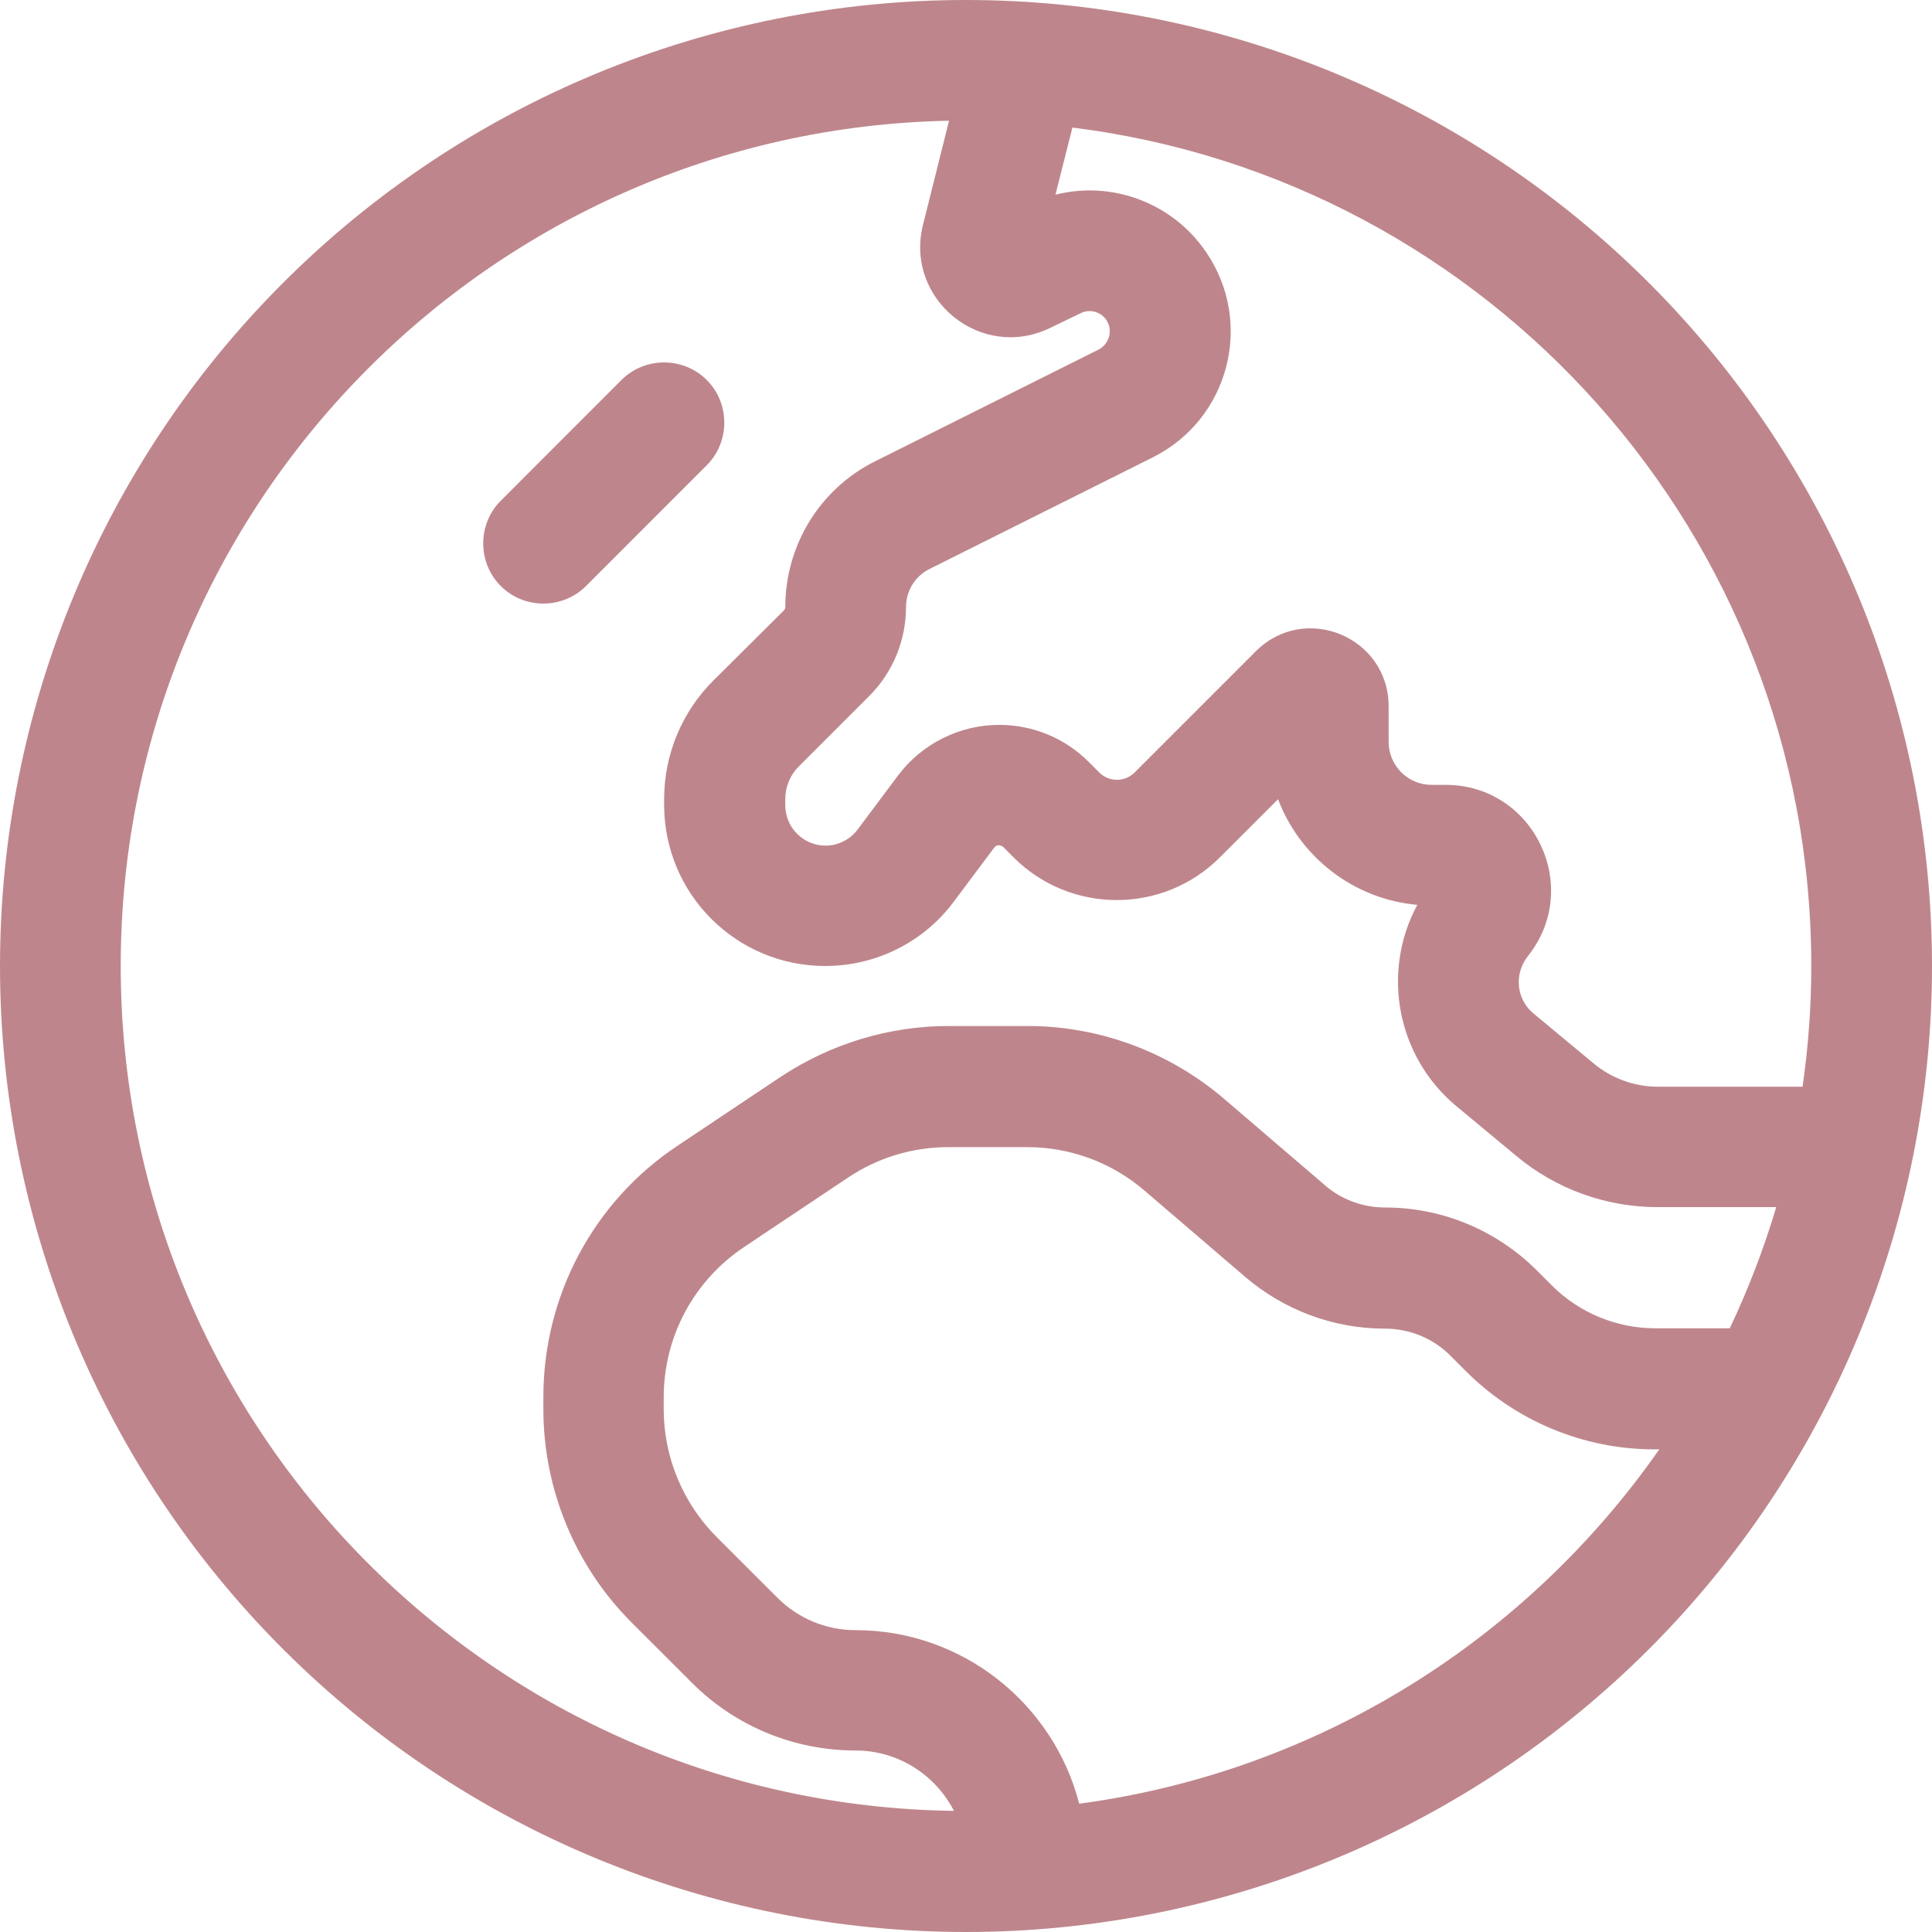
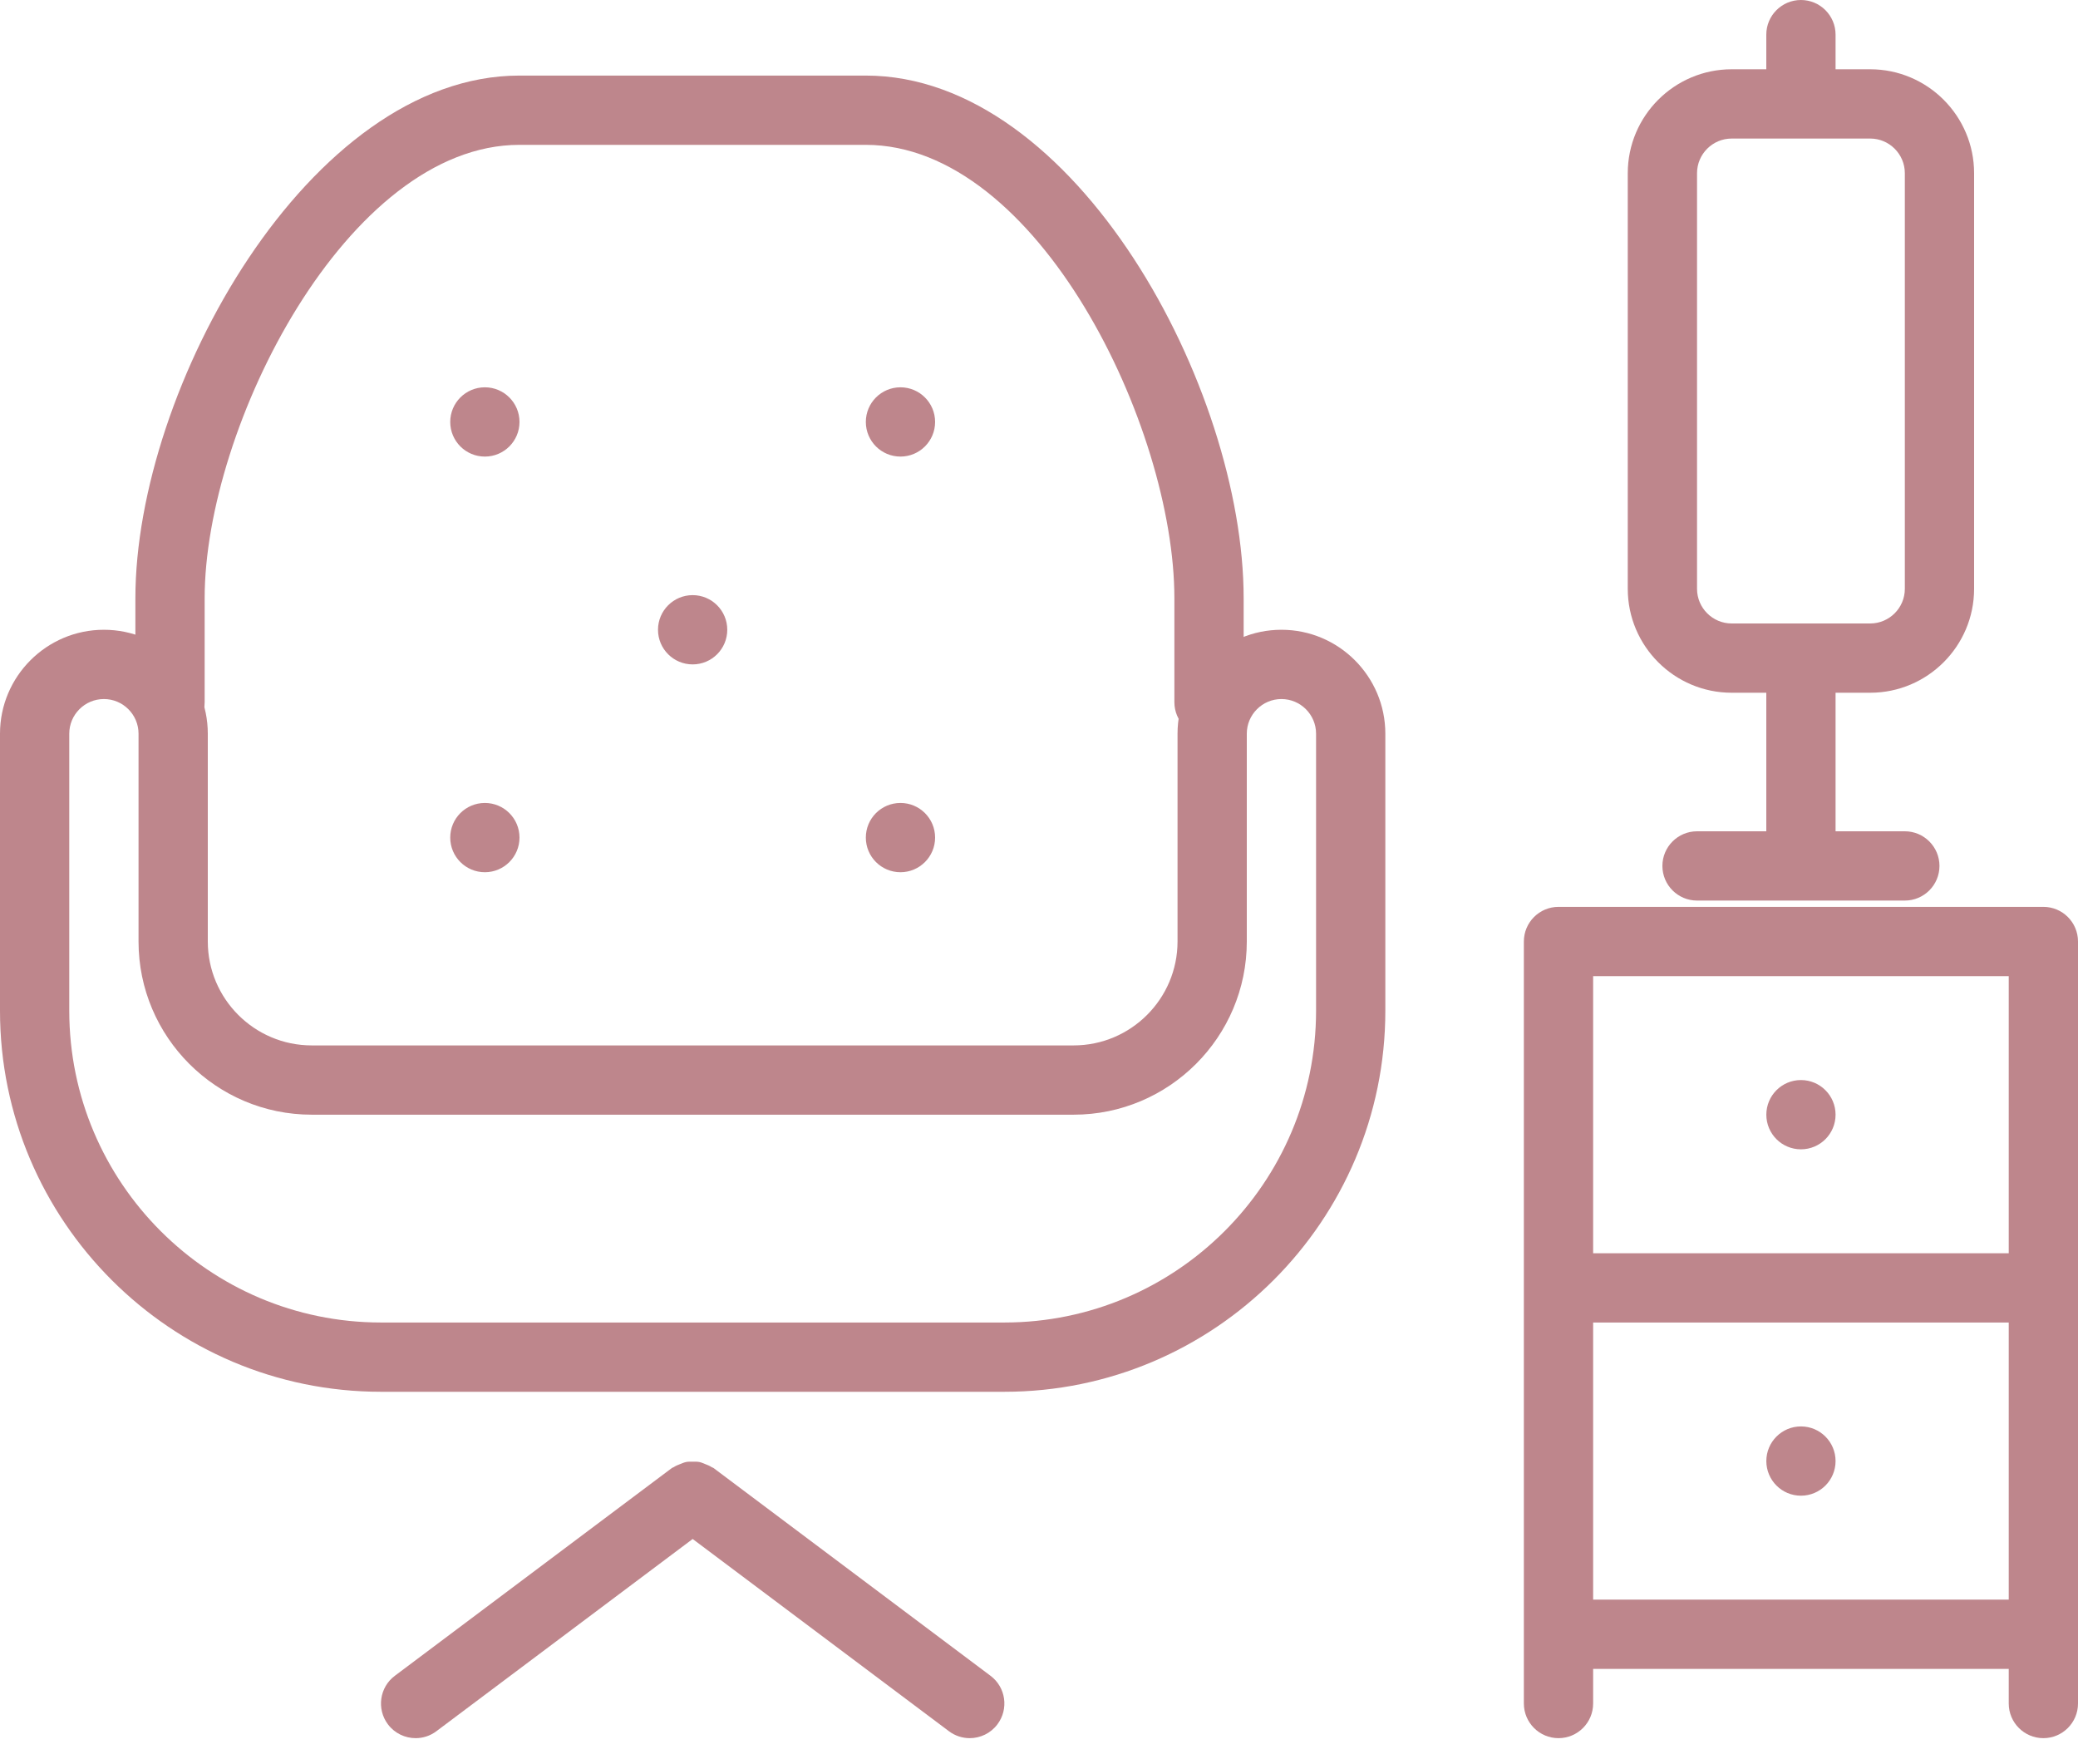
- <svg xmlns="http://www.w3.org/2000/svg" width="37" height="37" viewBox="0 0 37 37" fill="none">
-   <path d="M34.521 20.812H31.753C31.305 20.812 30.865 20.654 30.518 20.364L29.369 19.41C29.036 19.136 28.993 18.652 29.26 18.312C30.315 16.99 29.376 15.031 27.685 15.031H27.418C26.962 15.031 26.594 14.663 26.594 14.207V13.528C26.594 12.198 24.989 11.534 24.05 12.473L21.73 14.793C21.542 14.981 21.239 14.981 21.051 14.793L20.849 14.59C20.393 14.135 19.779 13.882 19.136 13.882C18.377 13.882 17.654 14.244 17.199 14.851L16.426 15.884C16.281 16.079 16.05 16.195 15.812 16.195C15.385 16.195 15.039 15.848 15.039 15.421V15.306C15.039 15.067 15.132 14.843 15.299 14.677L16.65 13.326C17.098 12.878 17.351 12.264 17.351 11.627C17.351 11.317 17.524 11.035 17.799 10.898L22.077 8.759C23.537 8.029 24.021 6.186 23.103 4.835C22.46 3.881 21.29 3.454 20.213 3.729L20.538 2.443C28.509 3.433 34.688 10.247 34.688 18.5C34.688 19.288 34.63 20.054 34.521 20.812ZM34.015 23.125C33.777 23.92 33.481 24.693 33.127 25.438H31.696C30.959 25.438 30.243 25.141 29.723 24.621L29.434 24.332C28.66 23.559 27.62 23.125 26.529 23.125C26.102 23.125 25.683 22.973 25.365 22.691L23.443 21.044C22.395 20.148 21.058 19.649 19.678 19.649H18.168C17.026 19.649 15.913 19.989 14.959 20.617L12.979 21.94C11.367 23.009 10.406 24.816 10.406 26.753V26.984C10.406 28.516 11.013 29.99 12.097 31.074L13.254 32.23C14.085 33.062 15.212 33.524 16.383 33.524C17.206 33.524 17.915 33.994 18.269 34.68C9.438 34.565 2.312 27.36 2.312 18.5C2.312 9.669 9.387 2.486 18.175 2.312L17.676 4.307C17.322 5.731 18.789 6.923 20.111 6.28L20.697 5.998C20.87 5.911 21.08 5.969 21.188 6.128C21.318 6.323 21.246 6.583 21.044 6.692L16.766 8.831C15.703 9.358 15.039 10.442 15.039 11.627C15.039 11.649 15.031 11.671 15.01 11.693L13.658 13.037C13.058 13.636 12.719 14.453 12.719 15.299V15.414C12.719 17.12 14.099 18.5 15.805 18.5C16.773 18.5 17.691 18.045 18.269 17.264L19.042 16.231C19.064 16.202 19.093 16.188 19.129 16.188C19.158 16.188 19.186 16.202 19.208 16.216L19.41 16.419C20.502 17.51 22.272 17.51 23.363 16.419L24.476 15.306C24.895 16.412 25.922 17.221 27.143 17.329C26.456 18.601 26.738 20.22 27.887 21.181L29.036 22.135C29.795 22.771 30.756 23.118 31.746 23.118H34.008L34.015 23.125ZM31.782 27.75C29.246 31.385 25.264 33.929 20.668 34.543C20.177 32.635 18.442 31.219 16.383 31.219C15.819 31.219 15.284 30.995 14.887 30.597L13.73 29.441C13.08 28.791 12.711 27.909 12.711 26.991V26.76C12.711 25.596 13.29 24.52 14.258 23.877L16.238 22.554C16.809 22.171 17.474 21.969 18.16 21.969H19.671C20.502 21.969 21.297 22.265 21.925 22.807L23.848 24.455C24.592 25.091 25.539 25.445 26.521 25.445C26.998 25.445 27.454 25.633 27.786 25.972L28.075 26.261C29.029 27.215 30.33 27.757 31.681 27.757H31.768L31.782 27.75ZM18.5 37C23.407 37 28.112 35.051 31.581 31.581C35.051 28.112 37 23.407 37 18.5C37 13.594 35.051 8.888 31.581 5.419C28.112 1.949 23.407 0 18.5 0C13.594 0 8.888 1.949 5.419 5.419C1.949 8.888 0 13.594 0 18.5C0 23.407 1.949 28.112 5.419 31.581C8.888 35.051 13.594 37 18.5 37ZM13.535 7.277C13.087 6.829 12.35 6.829 11.902 7.277L9.59 9.59C9.142 10.038 9.142 10.775 9.59 11.223C10.038 11.671 10.775 11.671 11.223 11.223L13.535 8.91C13.983 8.462 13.983 7.725 13.535 7.277Z" fill="#BE868C" />
+ <svg xmlns="http://www.w3.org/2000/svg" width="66" height="56" viewBox="0 0 66 56" fill="none">
+   <path d="M28.6 27.7C29.207 27.7 29.7 27.207 29.7 26.6C29.7 25.992 29.207 25.5 28.6 25.5C27.992 25.5 27.5 25.992 27.5 26.6C27.5 27.207 27.992 27.7 28.6 27.7Z" fill="#BE868C" />
+   <path d="M15.4 14.5C16.007 14.5 16.5 14.008 16.5 13.4C16.5 12.793 16.007 12.3 15.4 12.3C14.792 12.3 14.3 12.793 14.3 13.4C14.3 14.008 14.792 14.5 15.4 14.5Z" fill="#BE868C" />
+   <path d="M28.6 14.5C29.207 14.5 29.7 14.008 29.7 13.4C29.7 12.793 29.207 12.3 28.6 12.3C27.992 12.3 27.5 12.793 27.5 13.4C27.5 14.008 27.992 14.5 28.6 14.5Z" fill="#BE868C" />
+   <path d="M21.999 21.1C22.607 21.1 23.099 20.608 23.099 20C23.099 19.393 22.607 18.9 21.999 18.9C21.392 18.9 20.899 19.393 20.899 20C20.899 20.608 21.392 21.1 21.999 21.1Z" fill="#BE868C" />
+   <path d="M55 22H56.1V26.4H53.9C53.293 26.4 52.8 26.893 52.8 27.5C52.8 28.107 53.293 28.6 53.9 28.6H60.5C61.107 28.6 61.6 28.107 61.6 27.5C61.6 26.893 61.107 26.4 60.5 26.4H58.3V22H59.4C61.219 22 62.7 20.519 62.7 18.7V5.5C62.7 3.681 61.219 2.2 59.4 2.2H58.3V1.1C58.3 0.493 57.807 0 57.2 0C56.593 0 56.1 0.493 56.1 1.1V2.2H55C53.181 2.2 51.7 3.681 51.7 5.5V18.7C51.7 20.519 53.181 22 55 22ZM53.9 5.5C53.9 4.894 54.394 4.4 55 4.4H59.4C60.006 4.4 60.5 4.894 60.5 5.5V18.7C60.5 19.306 60.006 19.8 59.4 19.8H55C54.394 19.8 53.9 19.306 53.9 18.7V5.5H53.9Z" fill="#BE868C" />
+   <path d="M5.4 23.4C6.007 23.4 6.5 22.907 6.5 22.3V19C6.5 13.542 11.039 4.6 16.497 4.6H27.497C32.955 4.6 37.3 13.542 37.3 19V22.3C37.3 22.907 37.793 23.4 38.4 23.4C39.007 23.4 39.5 22.907 39.5 22.3V19C39.5 12.328 34.169 2.4 27.497 2.4H16.497C9.826 2.4 4.3 12.328 4.3 19V22.3C4.3 22.907 4.793 23.4 5.4 23.4Z" fill="#BE868C" />
+   <path d="M57.2 47.5C57.808 47.5 58.3 47.008 58.3 46.4C58.3 45.793 57.808 45.3 57.2 45.3C56.593 45.3 56.101 45.793 56.101 46.4C56.101 47.008 56.593 47.5 57.2 47.5Z" fill="#BE868C" />
+   <path d="M57.2 36.5C57.808 36.5 58.3 36.008 58.3 35.4C58.3 34.793 57.808 34.3 57.2 34.3C56.593 34.3 56.101 34.793 56.101 35.4C56.101 36.008 56.593 36.5 57.2 36.5Z" fill="#BE868C" />
+   <path d="M64.9 28.8H49.5C48.893 28.8 48.4 29.293 48.4 29.9V54.1C48.4 54.707 48.893 55.2 49.5 55.2C50.108 55.2 50.6 54.707 50.6 54.1V53H63.8V54.1C63.8 54.707 64.293 55.2 64.9 55.2C65.507 55.2 66 54.707 66 54.1V29.9C66 29.293 65.508 28.8 64.9 28.8ZM63.8 50.8H50.6V42H63.8V50.8ZM63.8 39.8H50.6V31H63.8V39.8Z" fill="#BE868C" />
+   <path d="M15.4 27.7C16.007 27.7 16.5 27.207 16.5 26.6C16.5 25.992 16.007 25.5 15.4 25.5C14.792 25.5 14.3 25.992 14.3 26.6C14.3 27.207 14.792 27.7 15.4 27.7Z" fill="#BE868C" />
+   <path d="M40.7 20C38.881 20 37.4 21.481 37.4 23.3V29.9C37.4 31.719 35.919 33.2 34.1 33.2H9.9C8.081 33.2 6.6 31.719 6.6 29.9V23.3C6.6 21.481 5.119 20 3.3 20C1.481 20 0 21.481 0 23.3V32.1C0 38.772 5.429 44.2 12.1 44.2H31.9C38.572 44.2 44 38.772 44 32.1V23.3C44 21.481 42.519 20 40.7 20ZM41.8 32.1C41.8 37.558 37.358 42 31.9 42H12.1C6.642 42 2.2 37.558 2.2 32.1V23.3C2.2 22.694 2.694 22.2 3.3 22.2C3.906 22.2 4.4 22.694 4.4 23.3V29.9C4.4 32.933 6.867 35.4 9.9 35.4H34.1C37.133 35.4 39.6 32.933 39.6 29.9V23.3C39.6 22.694 40.094 22.2 40.7 22.2C41.306 22.2 41.8 22.694 41.8 23.3V32.1H41.8Z" fill="#BE868C" />
+   <path d="M31.461 53.22L22.661 46.62C22.643 46.607 22.622 46.605 22.603 46.593C22.538 46.55 22.47 46.523 22.399 46.496C22.335 46.471 22.276 46.443 22.21 46.43C22.14 46.417 22.072 46.42 22.001 46.42C21.931 46.42 21.863 46.416 21.794 46.43C21.727 46.443 21.666 46.471 21.602 46.496C21.532 46.523 21.464 46.55 21.399 46.593C21.381 46.605 21.359 46.607 21.341 46.62L12.54 53.22C12.054 53.584 11.957 54.274 12.32 54.76C12.536 55.048 12.867 55.2 13.202 55.2C13.43 55.2 13.662 55.129 13.86 54.98L22 48.875L30.14 54.98C30.338 55.129 30.571 55.2 30.799 55.2C31.134 55.2 31.465 55.048 31.68 54.76C32.045 54.274 31.947 53.584 31.461 53.22Z" fill="#BE868C" />
</svg>
